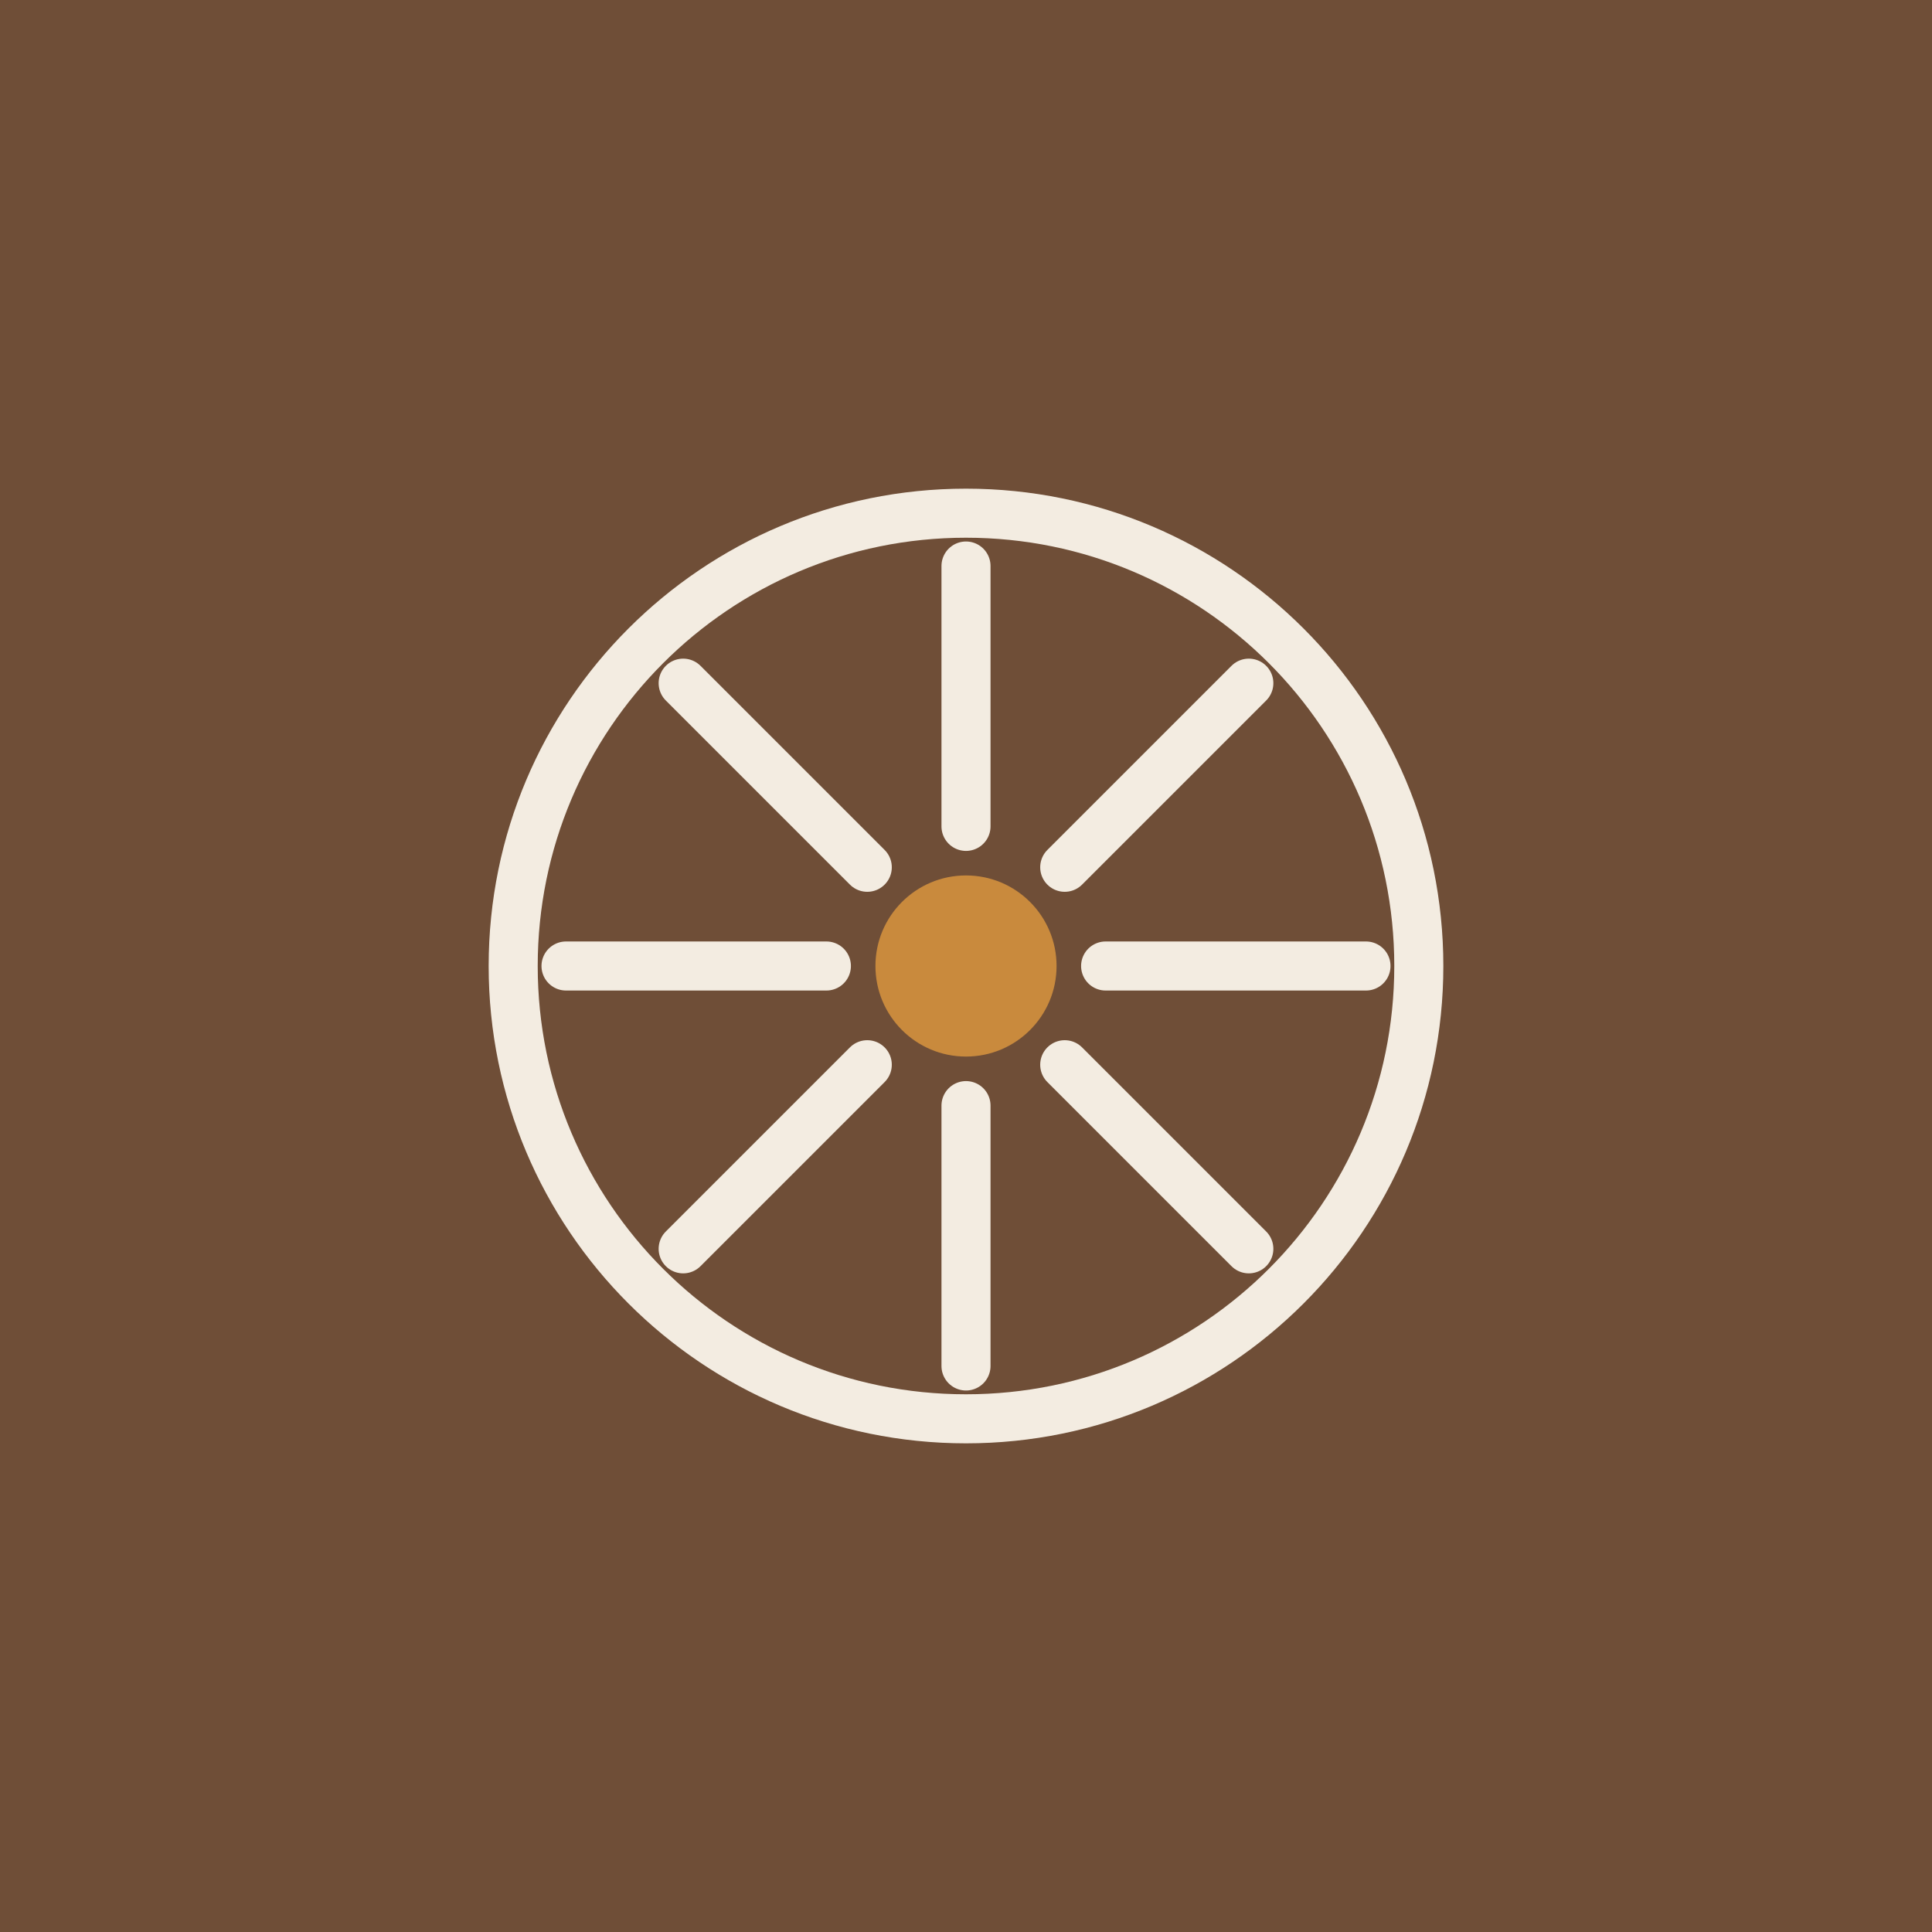
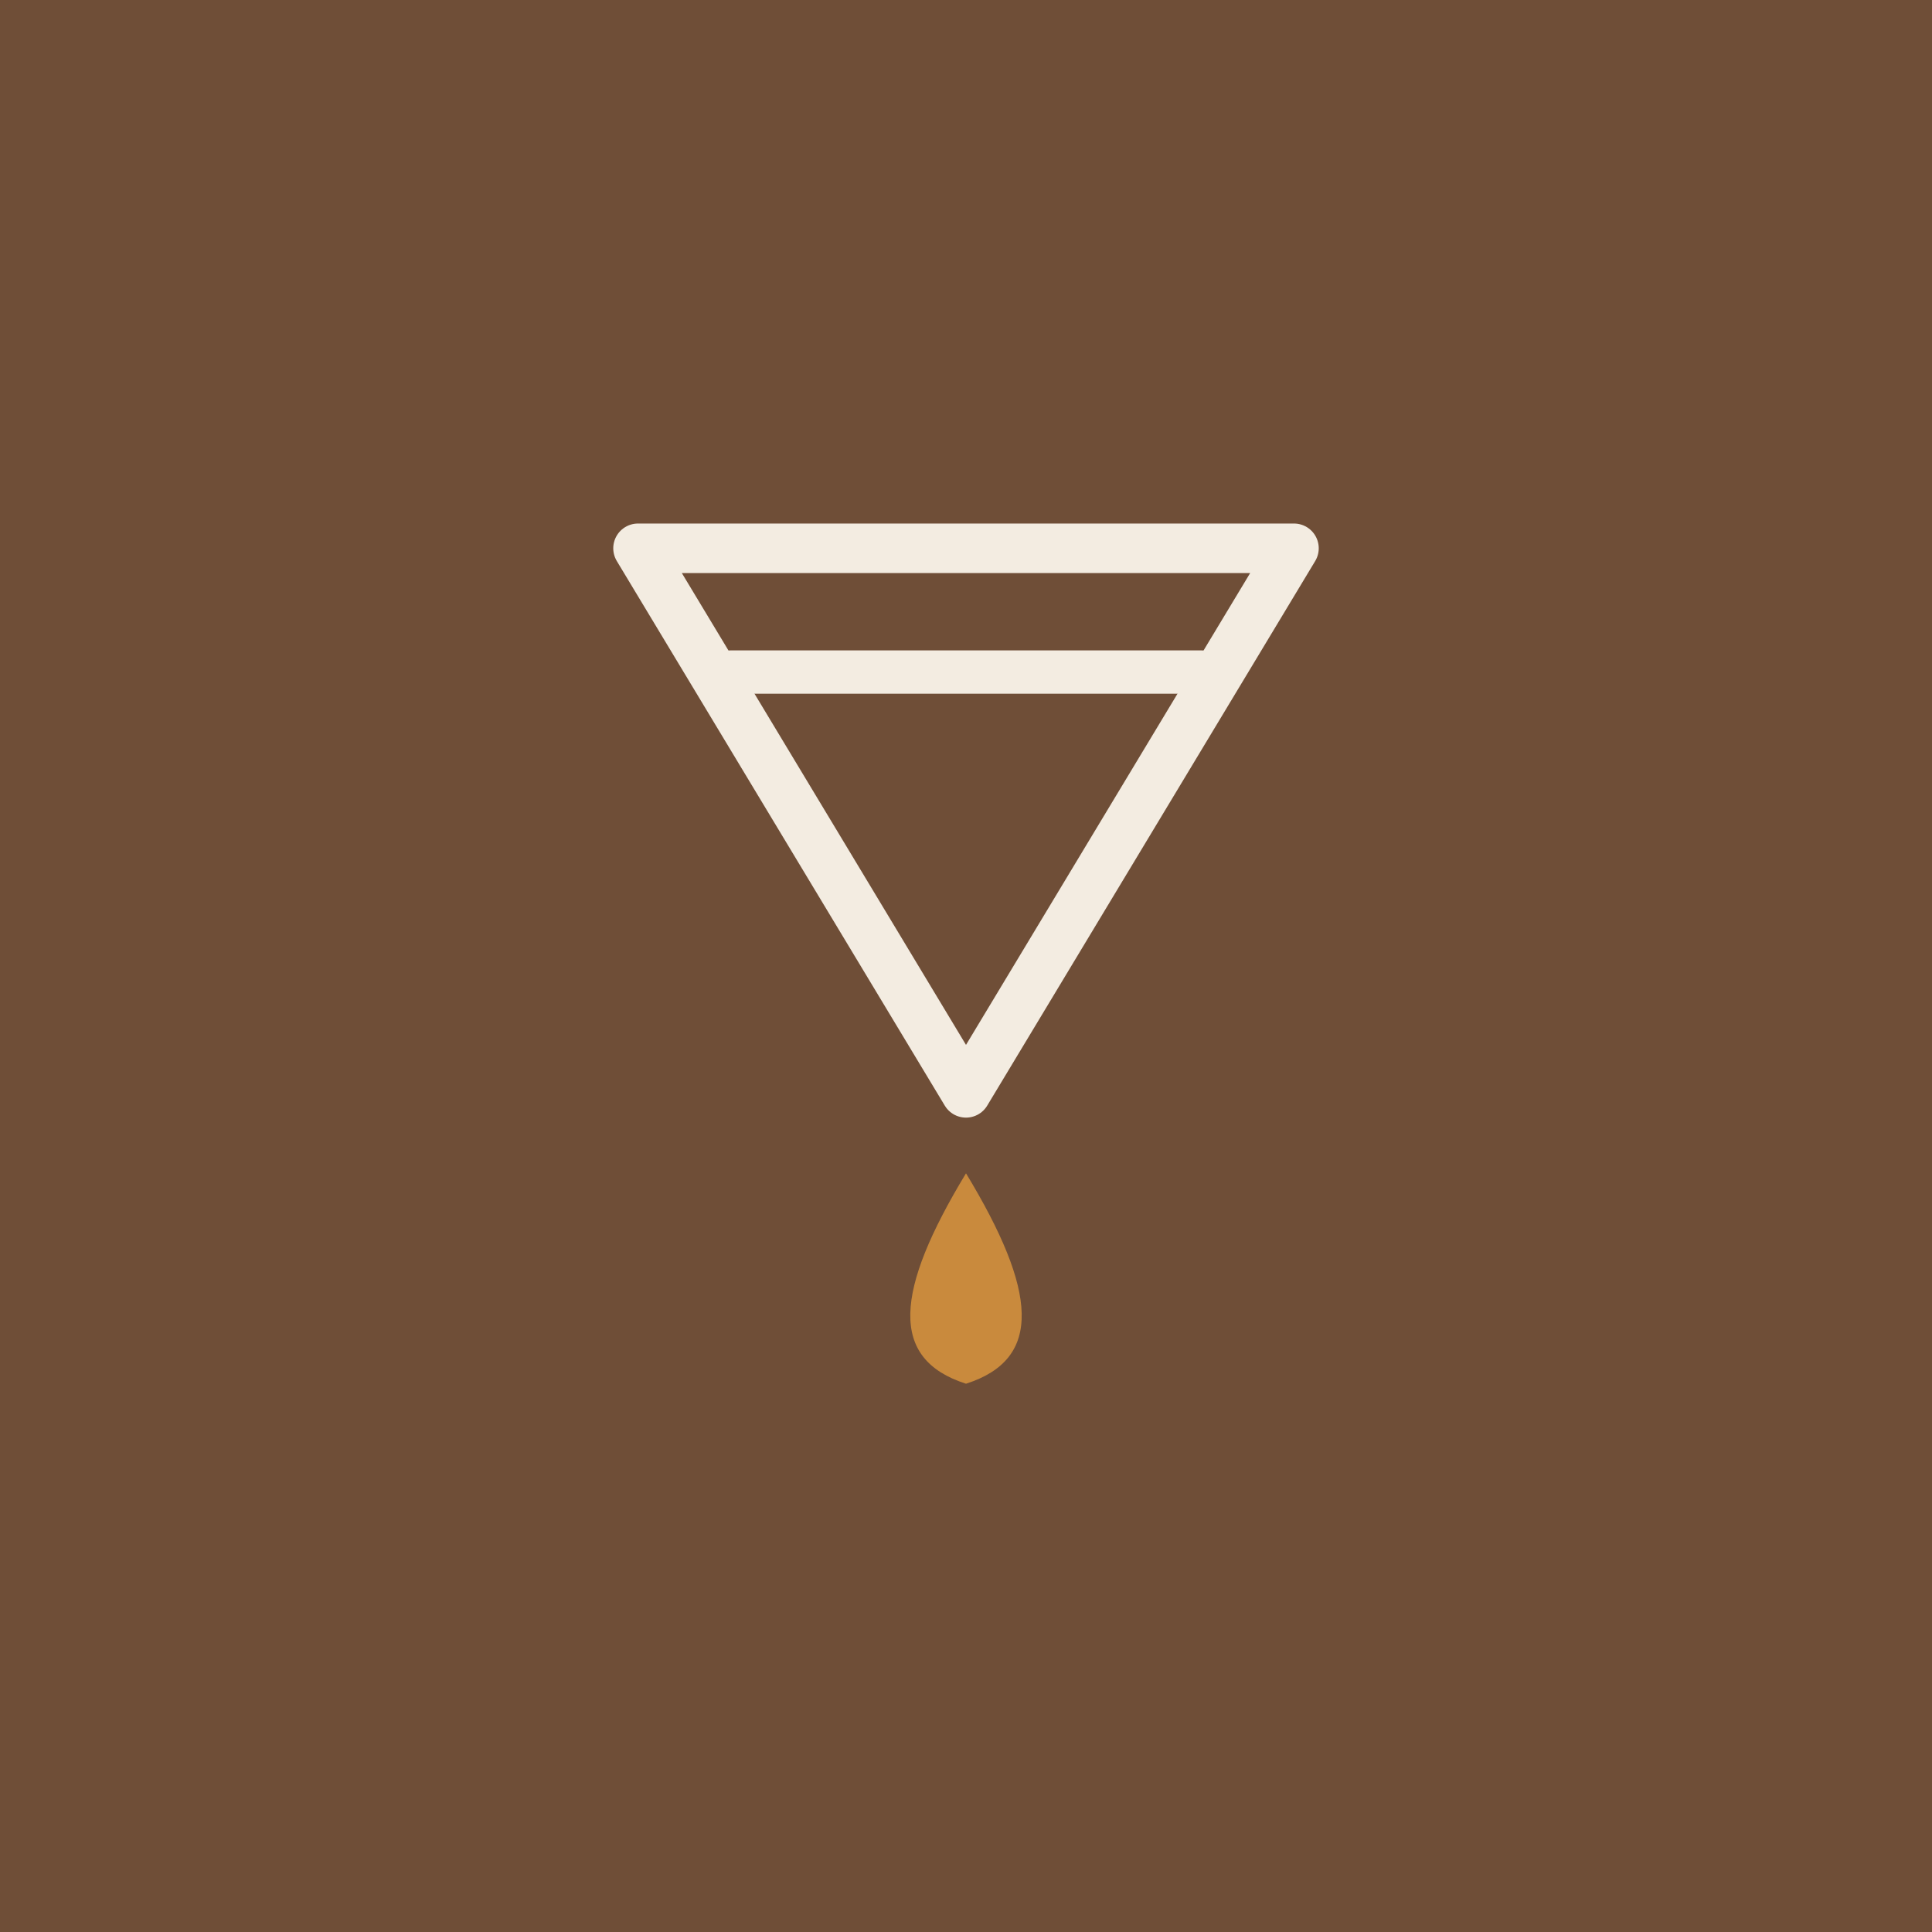
<svg xmlns="http://www.w3.org/2000/svg" viewBox="0 0 512 512">
-   <rect x="0" y="0" width="512" height="512" fill="#6f4e37" />
-   <circle cx="256" cy="256" r="120" fill="none" stroke="#f3ece1" stroke-width="13" />
-   <line x1="256" y1="219" x2="256" y2="150" transform="rotate(0 256 256)" stroke="#f3ece1" stroke-width="13" stroke-linecap="round" />
-   <line x1="256" y1="219" x2="256" y2="150" transform="rotate(45 256 256)" stroke="#f3ece1" stroke-width="13" stroke-linecap="round" />
-   <line x1="256" y1="219" x2="256" y2="150" transform="rotate(90 256 256)" stroke="#f3ece1" stroke-width="13" stroke-linecap="round" />
-   <line x1="256" y1="219" x2="256" y2="150" transform="rotate(135 256 256)" stroke="#f3ece1" stroke-width="13" stroke-linecap="round" />
-   <line x1="256" y1="219" x2="256" y2="150" transform="rotate(180 256 256)" stroke="#f3ece1" stroke-width="13" stroke-linecap="round" />
-   <line x1="256" y1="219" x2="256" y2="150" transform="rotate(225 256 256)" stroke="#f3ece1" stroke-width="13" stroke-linecap="round" />
-   <line x1="256" y1="219" x2="256" y2="150" transform="rotate(270 256 256)" stroke="#f3ece1" stroke-width="13" stroke-linecap="round" />
-   <line x1="256" y1="219" x2="256" y2="150" transform="rotate(315 256 256)" stroke="#f3ece1" stroke-width="13" stroke-linecap="round" />
-   <circle cx="256" cy="256" r="24" fill="#c98a3d" />
+   <rect width="512" height="512" fill="#6f4e37" />
+   <g transform="translate(256 256) scale(0.82) translate(-256 -256)">
+     <path d="M150 121 L362 121 L256 297 Z" fill="none" stroke="#f3ece1" stroke-width="16" stroke-linejoin="round" />
+     <line x1="180" y1="161" x2="332" y2="161" stroke="#f3ece1" stroke-width="14" stroke-linecap="round" />
+     <path d="M256 323 C233 361 231 383 256 391 C281 383 279 361 256 323 Z" fill="#c98a3d" />
+   </g>
</svg>
